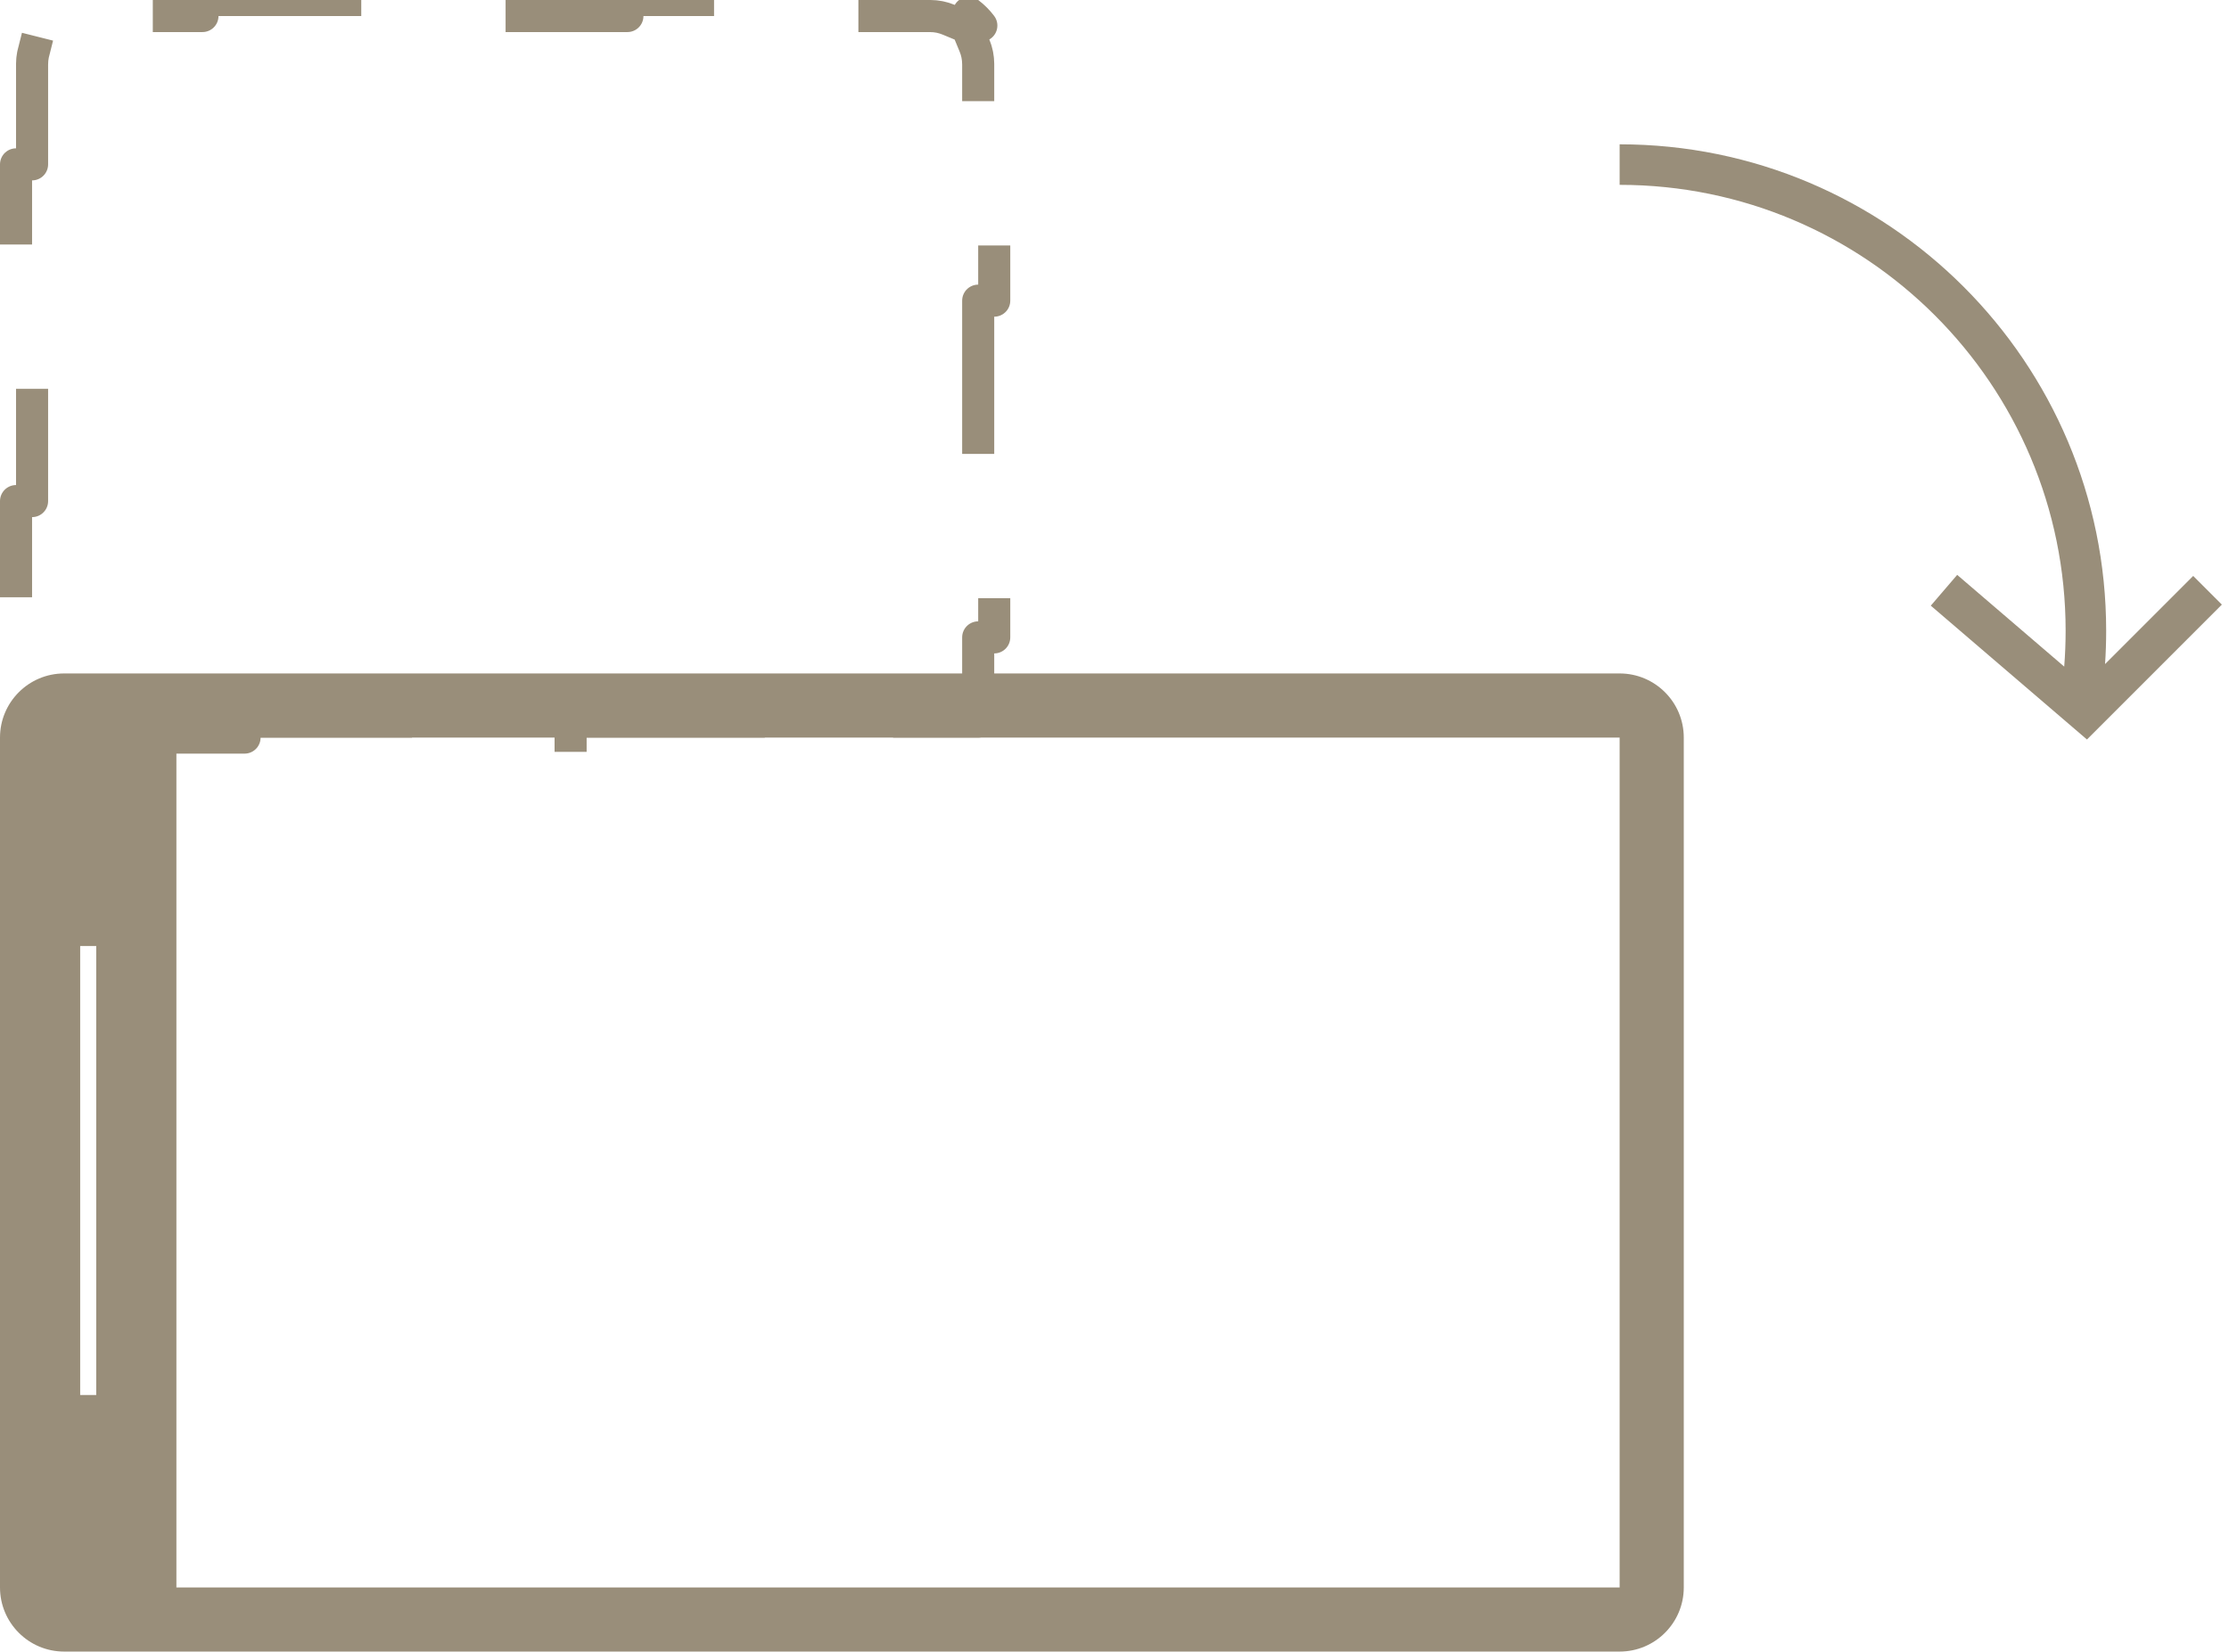
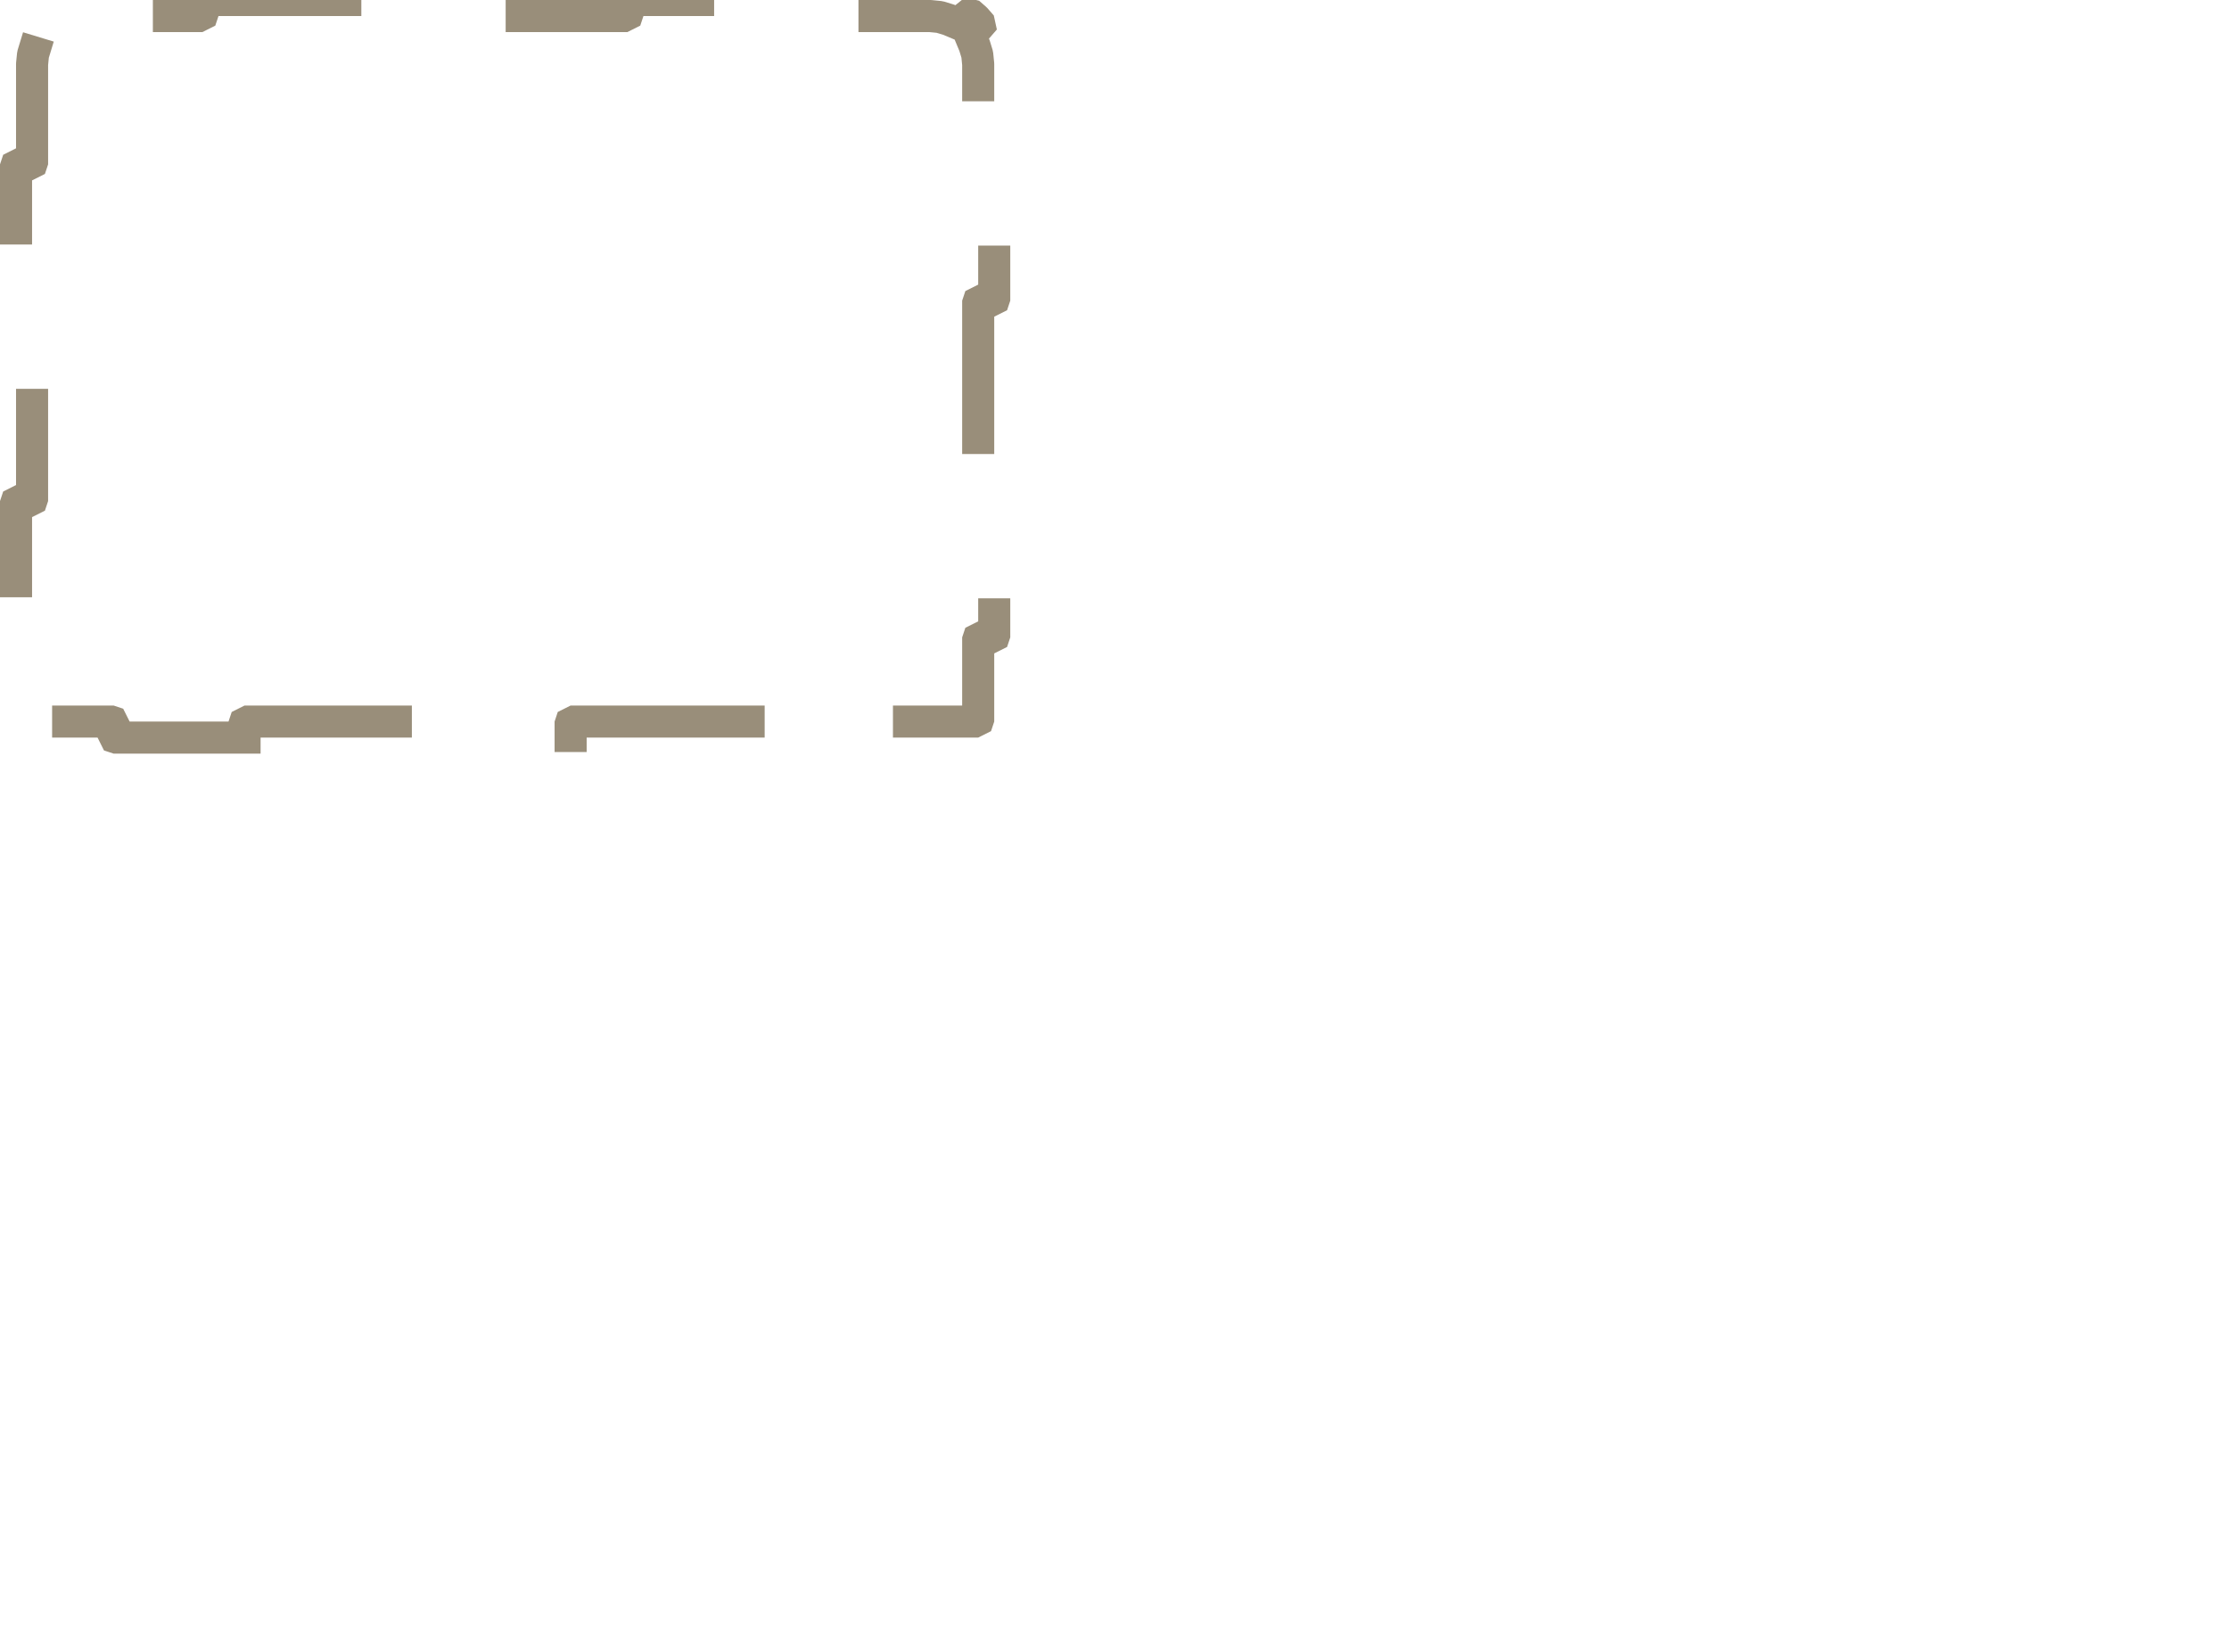
- <svg xmlns="http://www.w3.org/2000/svg" width="139" height="103" viewBox="0 0 139 103" fill="none">
-   <path fill-rule="evenodd" clip-rule="evenodd" d="M0 4C0 1.791 1.791 0 4 0H57C59.209 0 61 1.791 61 4V101C61 103.209 59.209 105 57 105H4C1.791 105 0 103.209 0 101V4ZM4 4H57V94H4V4ZM45 99H17V100H45V99Z" transform="translate(105 42) rotate(90)" fill="#998E7A" />
-   <path d="M0 14.25V6.083H1V5.083V1H5.25H6.25V0H14.75V1H15.75H26.25H27.25V0H35.75V1H36.75H42C42.409 1 42.796 1.081 43.148 1.227L44.072 1.61L44.406 0.804C44.705 1.029 44.971 1.295 45.196 1.594L44.39 1.928L44.773 2.852C44.919 3.204 45 3.591 45 4V10.625V11.625H46V22.875H45V23.875V37.125V38.125H46V49.375H45V50.375V57C45 57.409 44.919 57.796 44.773 58.148L44.39 59.072L45.196 59.406C44.971 59.705 44.705 59.971 44.406 60.196L44.072 59.39L43.148 59.773C42.796 59.919 42.409 60 42 60H36.75H35.75V61H27.25V60H26.25H15.75H14.75V61H6.25V60H5.25H1V55.917V54.917H0V46.75H1V45.75V35.583V34.583H0V26.417H1V25.417V15.25V14.25H0Z" transform="translate(1 46) rotate(-90)" stroke="#998E7A" stroke-width="2" stroke-linecap="square" stroke-linejoin="round" stroke-dasharray="12 12" />
-   <path d="M37.555 0C20.799 0 7.215 13.584 7.215 30.34C7.215 31.038 7.238 31.729 7.284 32.415L1.788 26.918L0 28.706L7.585 36.291L8.413 37.119L9.302 36.357L18.151 28.772L16.505 26.852L9.831 32.573C9.773 31.837 9.743 31.092 9.743 30.34C9.743 14.98 22.195 2.528 37.555 2.528V0Z" transform="translate(138.555 9) scale(-1 1)" fill="#998E7A" />
+ <svg xmlns="http://www.w3.org/2000/svg" id="svg2372" version="1.1" fill="none" viewBox="0 0 139 103" height="103" width="139">
+   <defs id="defs2376" />
+   <path id="path2366" d="m 105.5,46 c 0,-2.479 -2.021,-4.5 -4.5,-4.5 l -97,0 c -2.479,0 -4.5,2.021 -4.5,4.5 v 53 c 0,2.479 2.021,4.5 4.5,4.5 h 97 c 2.479,0 4.5,-2.021 4.5,-4.5 z m -1,0 v 53 c 0,1.939 -1.561,3.5 -3.5,3.5 H 4 C 2.061,102.5 0.5,100.939 0.5,99 V 46 c 0,-1.939 1.561,-3.5 3.5,-3.5 l 97,0 c 1.939,0 3.5,1.561 3.5,3.5 z m -3,-0.5 H 101 l -90.5,0 v 54 h 91 z m -1,1 v 52 h -89 v -52 z m -94,12 h -2 v 29 h 2 V 87 Z" style="color:#000000;font-style:normal;font-variant:normal;font-weight:normal;font-stretch:normal;font-size:medium;line-height:normal;font-family:sans-serif;font-variant-ligatures:normal;font-variant-position:normal;font-variant-caps:normal;font-variant-numeric:normal;font-variant-alternates:normal;font-feature-settings:normal;text-indent:0;text-align:start;text-decoration:none;text-decoration-line:none;text-decoration-style:solid;text-decoration-color:#000000;letter-spacing:normal;word-spacing:normal;text-transform:none;writing-mode:lr-tb;direction:ltr;text-orientation:mixed;dominant-baseline:auto;baseline-shift:baseline;text-anchor:start;white-space:normal;shape-padding:0;clip-rule:evenodd;display:inline;overflow:visible;visibility:visible;opacity:1;isolation:auto;mix-blend-mode:normal;color-interpolation:sRGB;color-interpolation-filters:linearRGB;solid-color:#000000;solid-opacity:1;vector-effect:none;fill-opacity:1;fill-rule:evenodd;stroke:none;stroke-width:1;stroke-linecap:butt;stroke-linejoin:miter;stroke-miterlimit:4;stroke-dasharray:none;stroke-dashoffset:0;stroke-opacity:1;color-rendering:auto;image-rendering:auto;shape-rendering:auto;text-rendering:auto;enable-background:accumulate" />
+   <path id="path2368" d="m 2,37.25 0,-1 v -4 L 2.801,31.848 3,31.25 v -1 l 0,-5 v -1 H 1 v 1 l 0,5 L 0.199,30.652 0,31.25 l 0,5 v 1 z m 0,-22 v -1 l 0,-3 L 2.801,10.848 3,10.25 v -1 L 3,4.059 3.045,3.6 3.061,3.551 3.352,2.594 1.438,2.012 1.146,2.969 1.102,3.113 1.064,3.307 1.004,3.902 1,4 1,9.25 0.199,9.652 0,10.25 l 0,4 0,1 z M 4.25,46 H 6.084 L 6.484,46.801 7.084,47 H 14.25 h 1 1 v -1 h 8.434 1 v -2 h -1 -8.434 -1 L 14.449,44.402 14.25,45 H 8.084 L 7.682,44.199 7.084,44 h -1 H 4.25 h -1 v 2 z M 10.533,2 h 1.092 1 L 13.426,1.598 13.625,1 h 7.908 1 v -2 h -1 H 12.625 L 11.824,-0.598 11.625,0 H 10.533 9.533 v 2 z m 22,0 h 5.592 1 L 39.926,1.598 40.125,1 h 3.408 1 v -2 h -1 H 39.125 L 38.324,-0.598 38.125,0 h -5.592 -1 v 2 z m 4.051,44.9 V 46 h 10.1 1 v -2 h -1 -10.1 -1 L 34.781,44.402 34.584,45 v 0.9 1 z M 54.533,2 h 3.408 l 0.461,0.045 0.412,0.125 0.717,0.299 0.299,0.717 0.125,0.412 L 60,4.059 v 1.258 1 h 2 v -1 V 4 L 61.996,3.902 61.936,3.307 61.898,3.113 61.729,2.561 61.697,2.469 61.672,2.408 62.164,1.84 61.973,0.965 61.951,0.938 61.582,0.516 61.484,0.418 61.062,0.049 60.195,-0.174 59.578,0.322 59.531,0.303 59.439,0.271 58.887,0.102 58.693,0.064 58.098,0.004 58,0 h -3.467 -1 v 2 z m 2.15,44 h 0.232 L 61,46 61.801,45.598 62,45 V 40.75 L 62.801,40.348 63,39.75 v -1.434 -1 h -2 v 1 V 38.75 L 60.199,39.152 60,39.75 v 1 3.25 h -3.084 -0.232 -1 v 2 z M 62,28.316 v -1 V 19.75 L 62.801,19.348 63,18.75 v -2.434 -1 h -2 v 1 V 17.75 L 60.199,18.152 60,18.75 v 1 7.566 1 z" style="color:#000000;font-style:normal;font-variant:normal;font-weight:normal;font-stretch:normal;font-size:medium;line-height:normal;font-family:sans-serif;font-variant-ligatures:normal;font-variant-position:normal;font-variant-caps:normal;font-variant-numeric:normal;font-variant-alternates:normal;font-feature-settings:normal;text-indent:0;text-align:start;text-decoration:none;text-decoration-line:none;text-decoration-style:solid;text-decoration-color:#000000;letter-spacing:normal;word-spacing:normal;text-transform:none;writing-mode:lr-tb;direction:ltr;text-orientation:mixed;dominant-baseline:auto;baseline-shift:baseline;text-anchor:start;white-space:normal;shape-padding:0;clip-rule:nonzero;display:inline;overflow:visible;visibility:visible;opacity:1;isolation:auto;mix-blend-mode:normal;color-interpolation:sRGB;color-interpolation-filters:linearRGB;solid-color:#000000;solid-opacity:1;vector-effect:none;fill:#998e7a;fill-opacity:1;fill-rule:nonzero;stroke:none;stroke-width:2;stroke-linecap:square;stroke-linejoin:round;stroke-miterlimit:4;stroke-dasharray:12, 12;stroke-dashoffset:0;stroke-opacity:1;color-rendering:auto;image-rendering:auto;shape-rendering:auto;text-rendering:auto;enable-background:accumulate" />
+   <path id="path2370" d="m 101,8.5 c 17.027,0 30.84,13.813 30.84,30.84 0,0.278 -0.02,0.55 -0.027,0.826 l 4.955,-4.955 2.494,2.494 -7.939,7.939 -1.154,1.154 -1.24,-1.062 -9.229,-7.91 2.295,-2.68 6.271,5.375 c 0.017,-0.394 0.047,-0.784 0.047,-1.182 0,-15.09 -12.222,-27.311 -27.312,-27.311 h -0.5 V 8.5 Z m 0.5,1.051 v 1.529 c 15.394,0.274 27.812,12.801 27.812,28.26 0,0.764 -0.03,1.524 -0.09,2.273 l -0.078,0.979 -7.041,-6.035 -0.996,1.162 8.471,7.258 0.537,0.461 0.5,-0.5 7.232,-7.232 -1.08,-1.08 -6.086,6.086 0.09,-1.33 c 0.045,-0.675 0.068,-1.355 0.068,-2.041 0,-16.315 -13.09,-29.516 -29.34,-29.789 z" style="color:#000000;font-style:normal;font-variant:normal;font-weight:normal;font-stretch:normal;font-size:medium;line-height:normal;font-family:sans-serif;font-variant-ligatures:normal;font-variant-position:normal;font-variant-caps:normal;font-variant-numeric:normal;font-variant-alternates:normal;font-feature-settings:normal;text-indent:0;text-align:start;text-decoration:none;text-decoration-line:none;text-decoration-style:solid;text-decoration-color:#000000;letter-spacing:normal;word-spacing:normal;text-transform:none;writing-mode:lr-tb;direction:ltr;text-orientation:mixed;dominant-baseline:auto;baseline-shift:baseline;text-anchor:start;white-space:normal;shape-padding:0;clip-rule:nonzero;display:inline;overflow:visible;visibility:visible;opacity:1;isolation:auto;mix-blend-mode:normal;color-interpolation:sRGB;color-interpolation-filters:linearRGB;solid-color:#000000;solid-opacity:1;vector-effect:none;fill-opacity:1;fill-rule:nonzero;stroke:none;stroke-width:1;stroke-linecap:butt;stroke-linejoin:miter;stroke-miterlimit:4;stroke-dasharray:none;stroke-dashoffset:0;stroke-opacity:1;color-rendering:auto;image-rendering:auto;shape-rendering:auto;text-rendering:auto;enable-background:accumulate" />
</svg>
